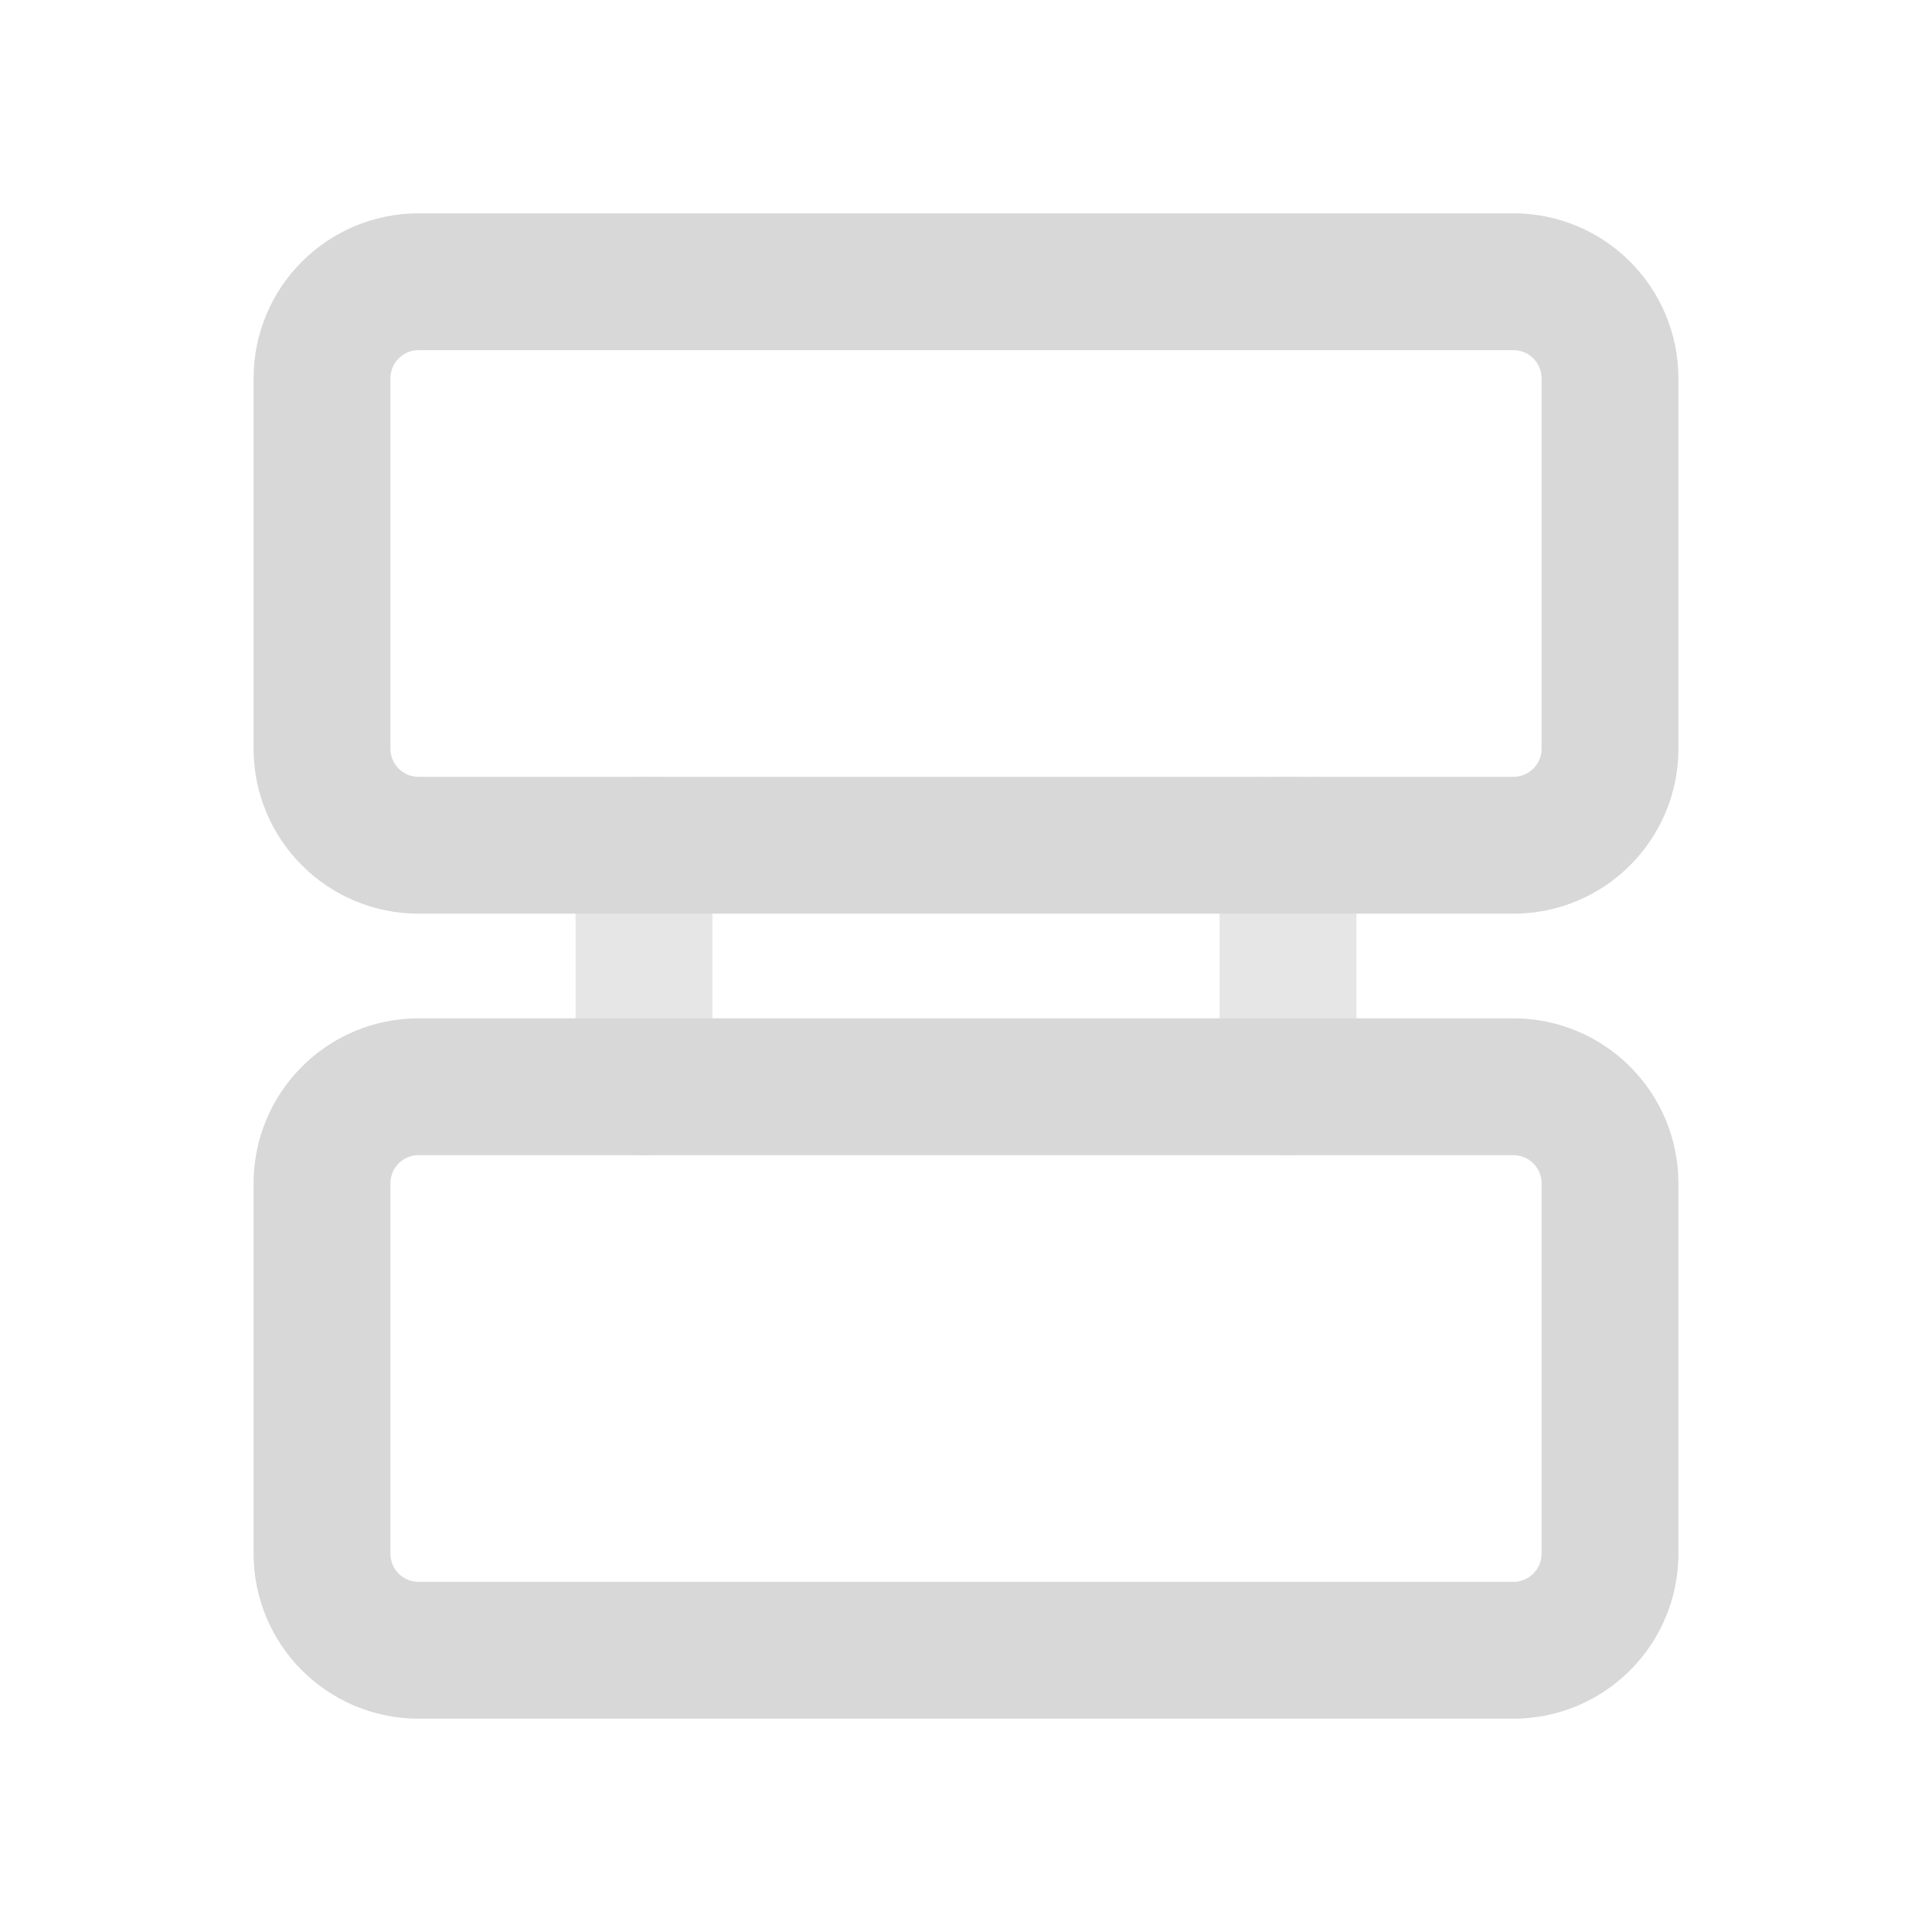
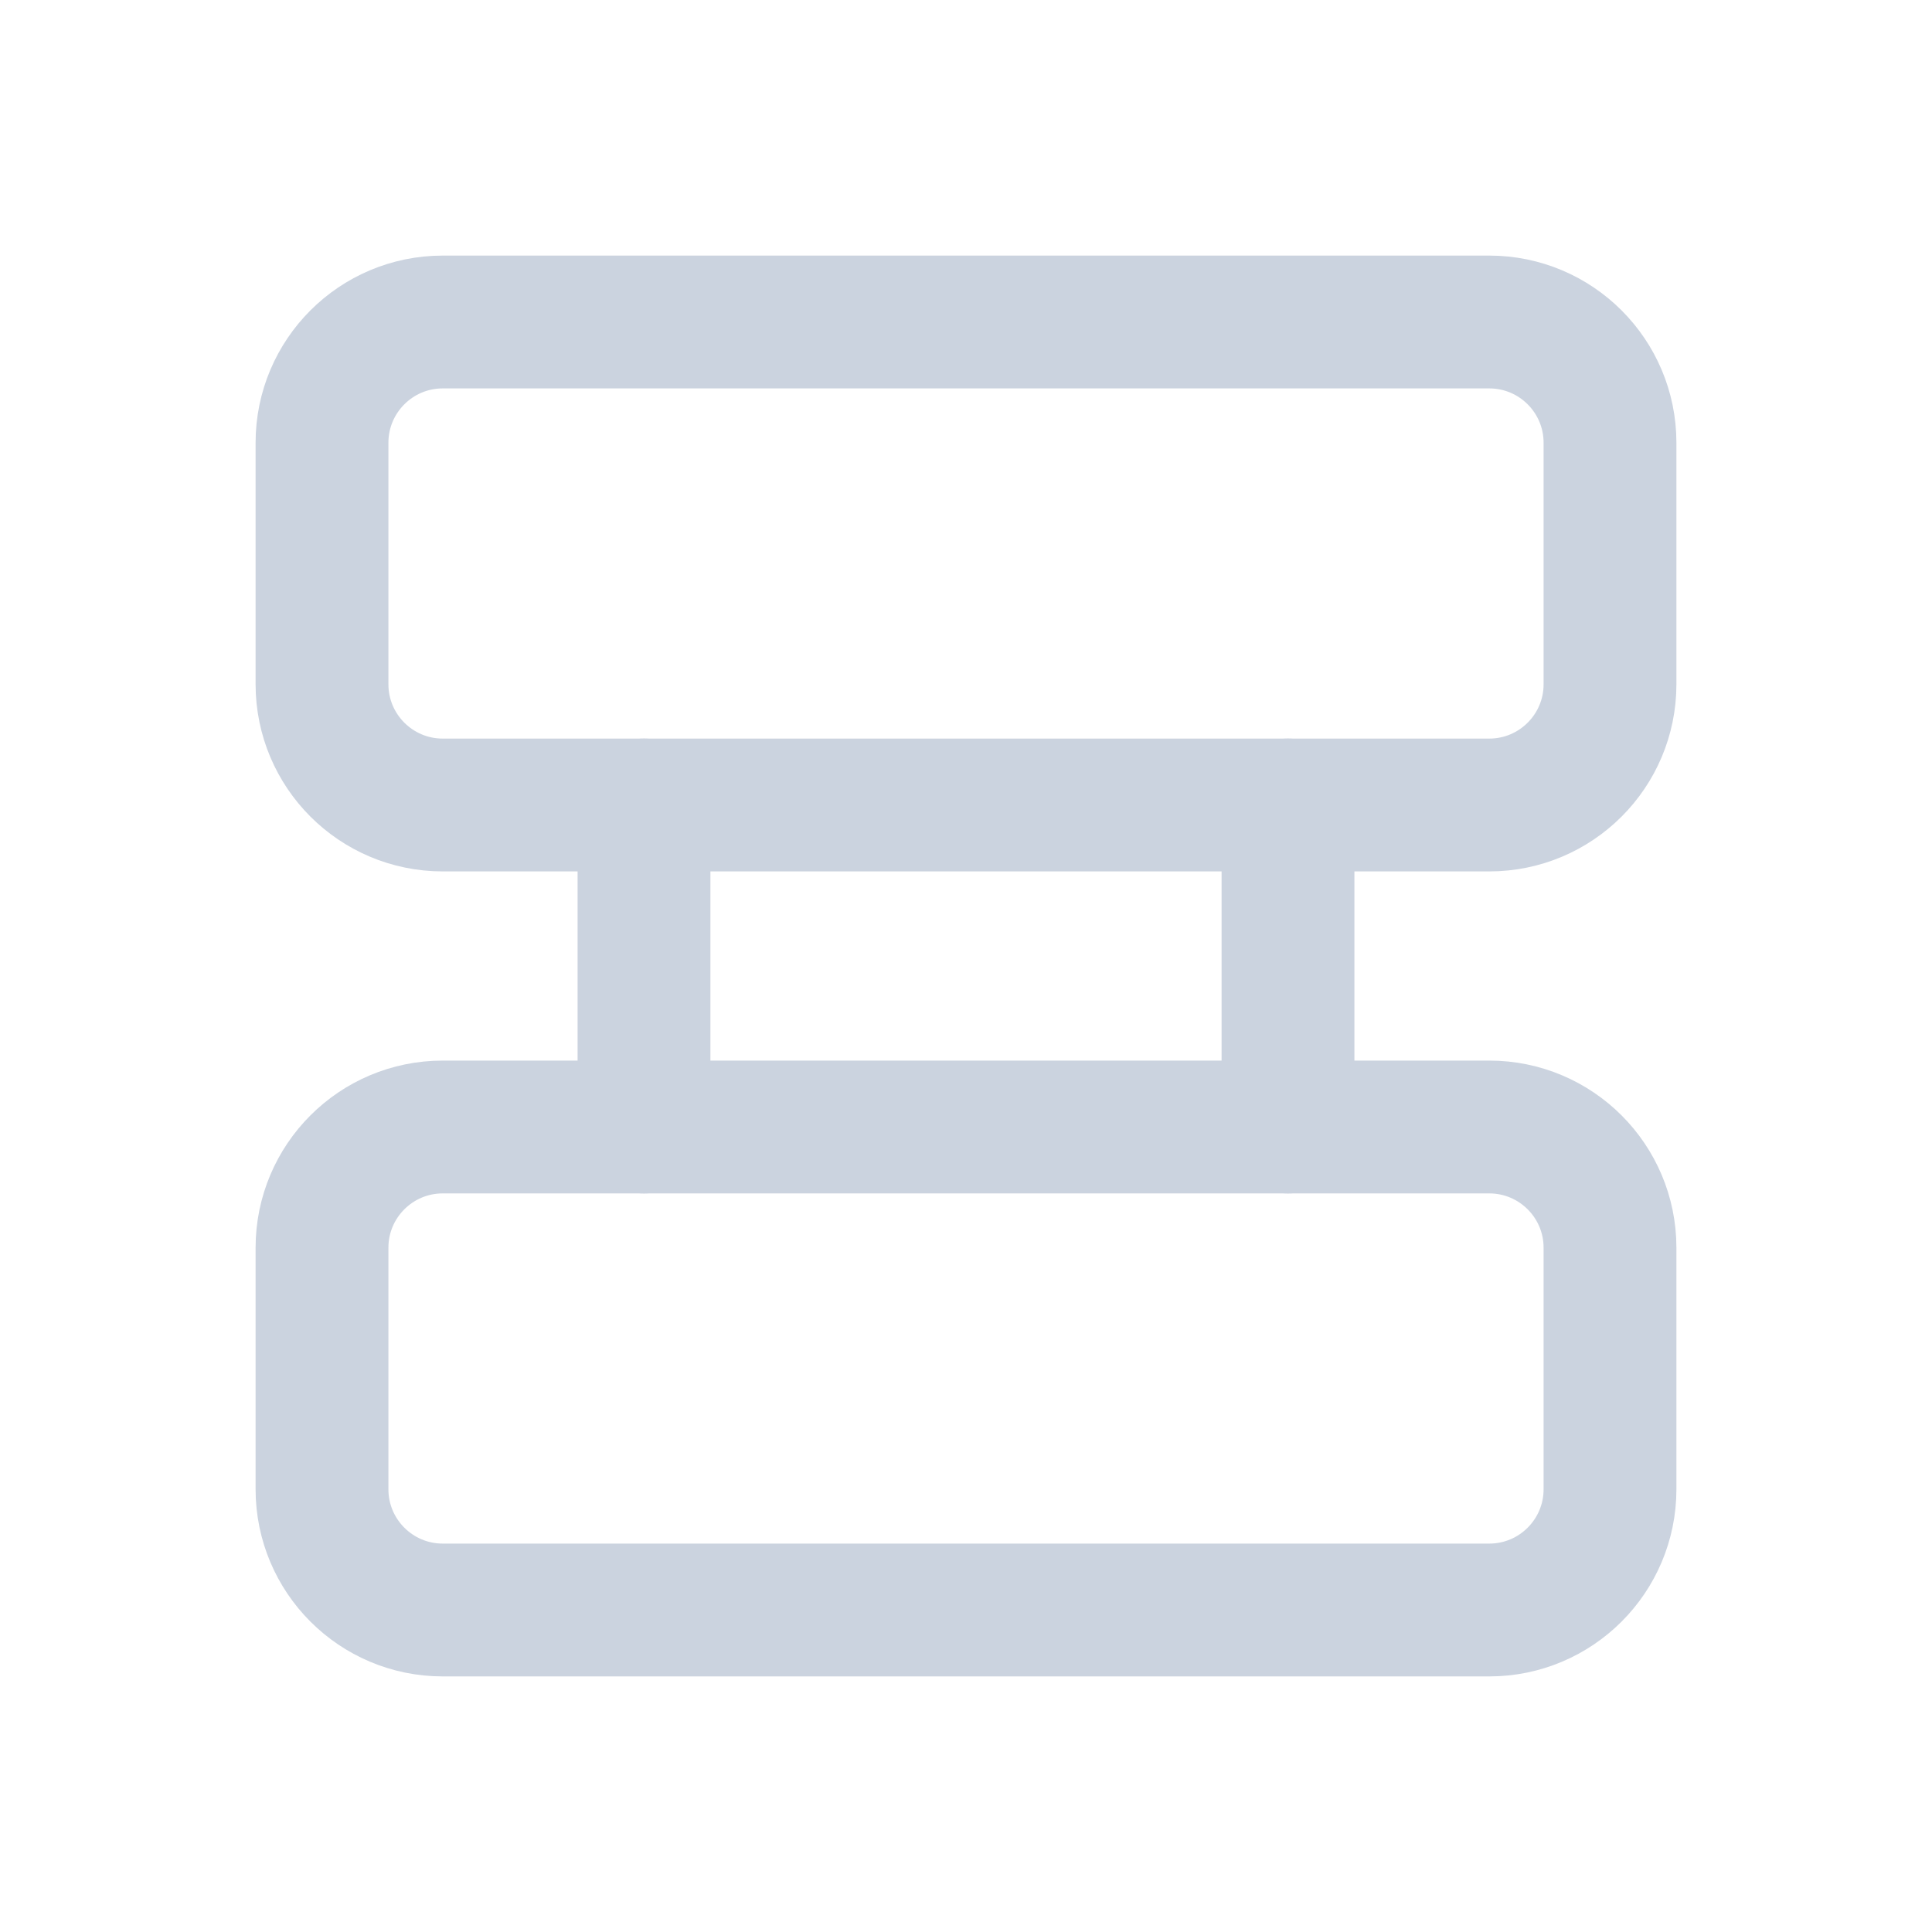
- <svg xmlns="http://www.w3.org/2000/svg" viewBox="0 0 24 24" fill="none" stroke="#d8d8d8" stroke-width="1.7" stroke-linecap="round" stroke-linejoin="round">
-   <rect x="4" y="3.5" width="16" height="7" rx="1.2" />
-   <rect x="4" y="13.5" width="16" height="7" rx="1.2" />
-   <path d="M8 10.5v3M16 10.5v3" opacity=".65" />
+ <svg xmlns="http://www.w3.org/2000/svg" viewBox="0 0 24 24" fill="none" stroke="#cbd3df" stroke-width="1.65" stroke-linecap="round" stroke-linejoin="round">
+   <rect x="4" y="4" width="16" height="6" rx="1.5" />
+   <rect x="4" y="14" width="16" height="6" rx="1.5" />
+   <path d="M8 10v4m8-4v4" />
</svg>
